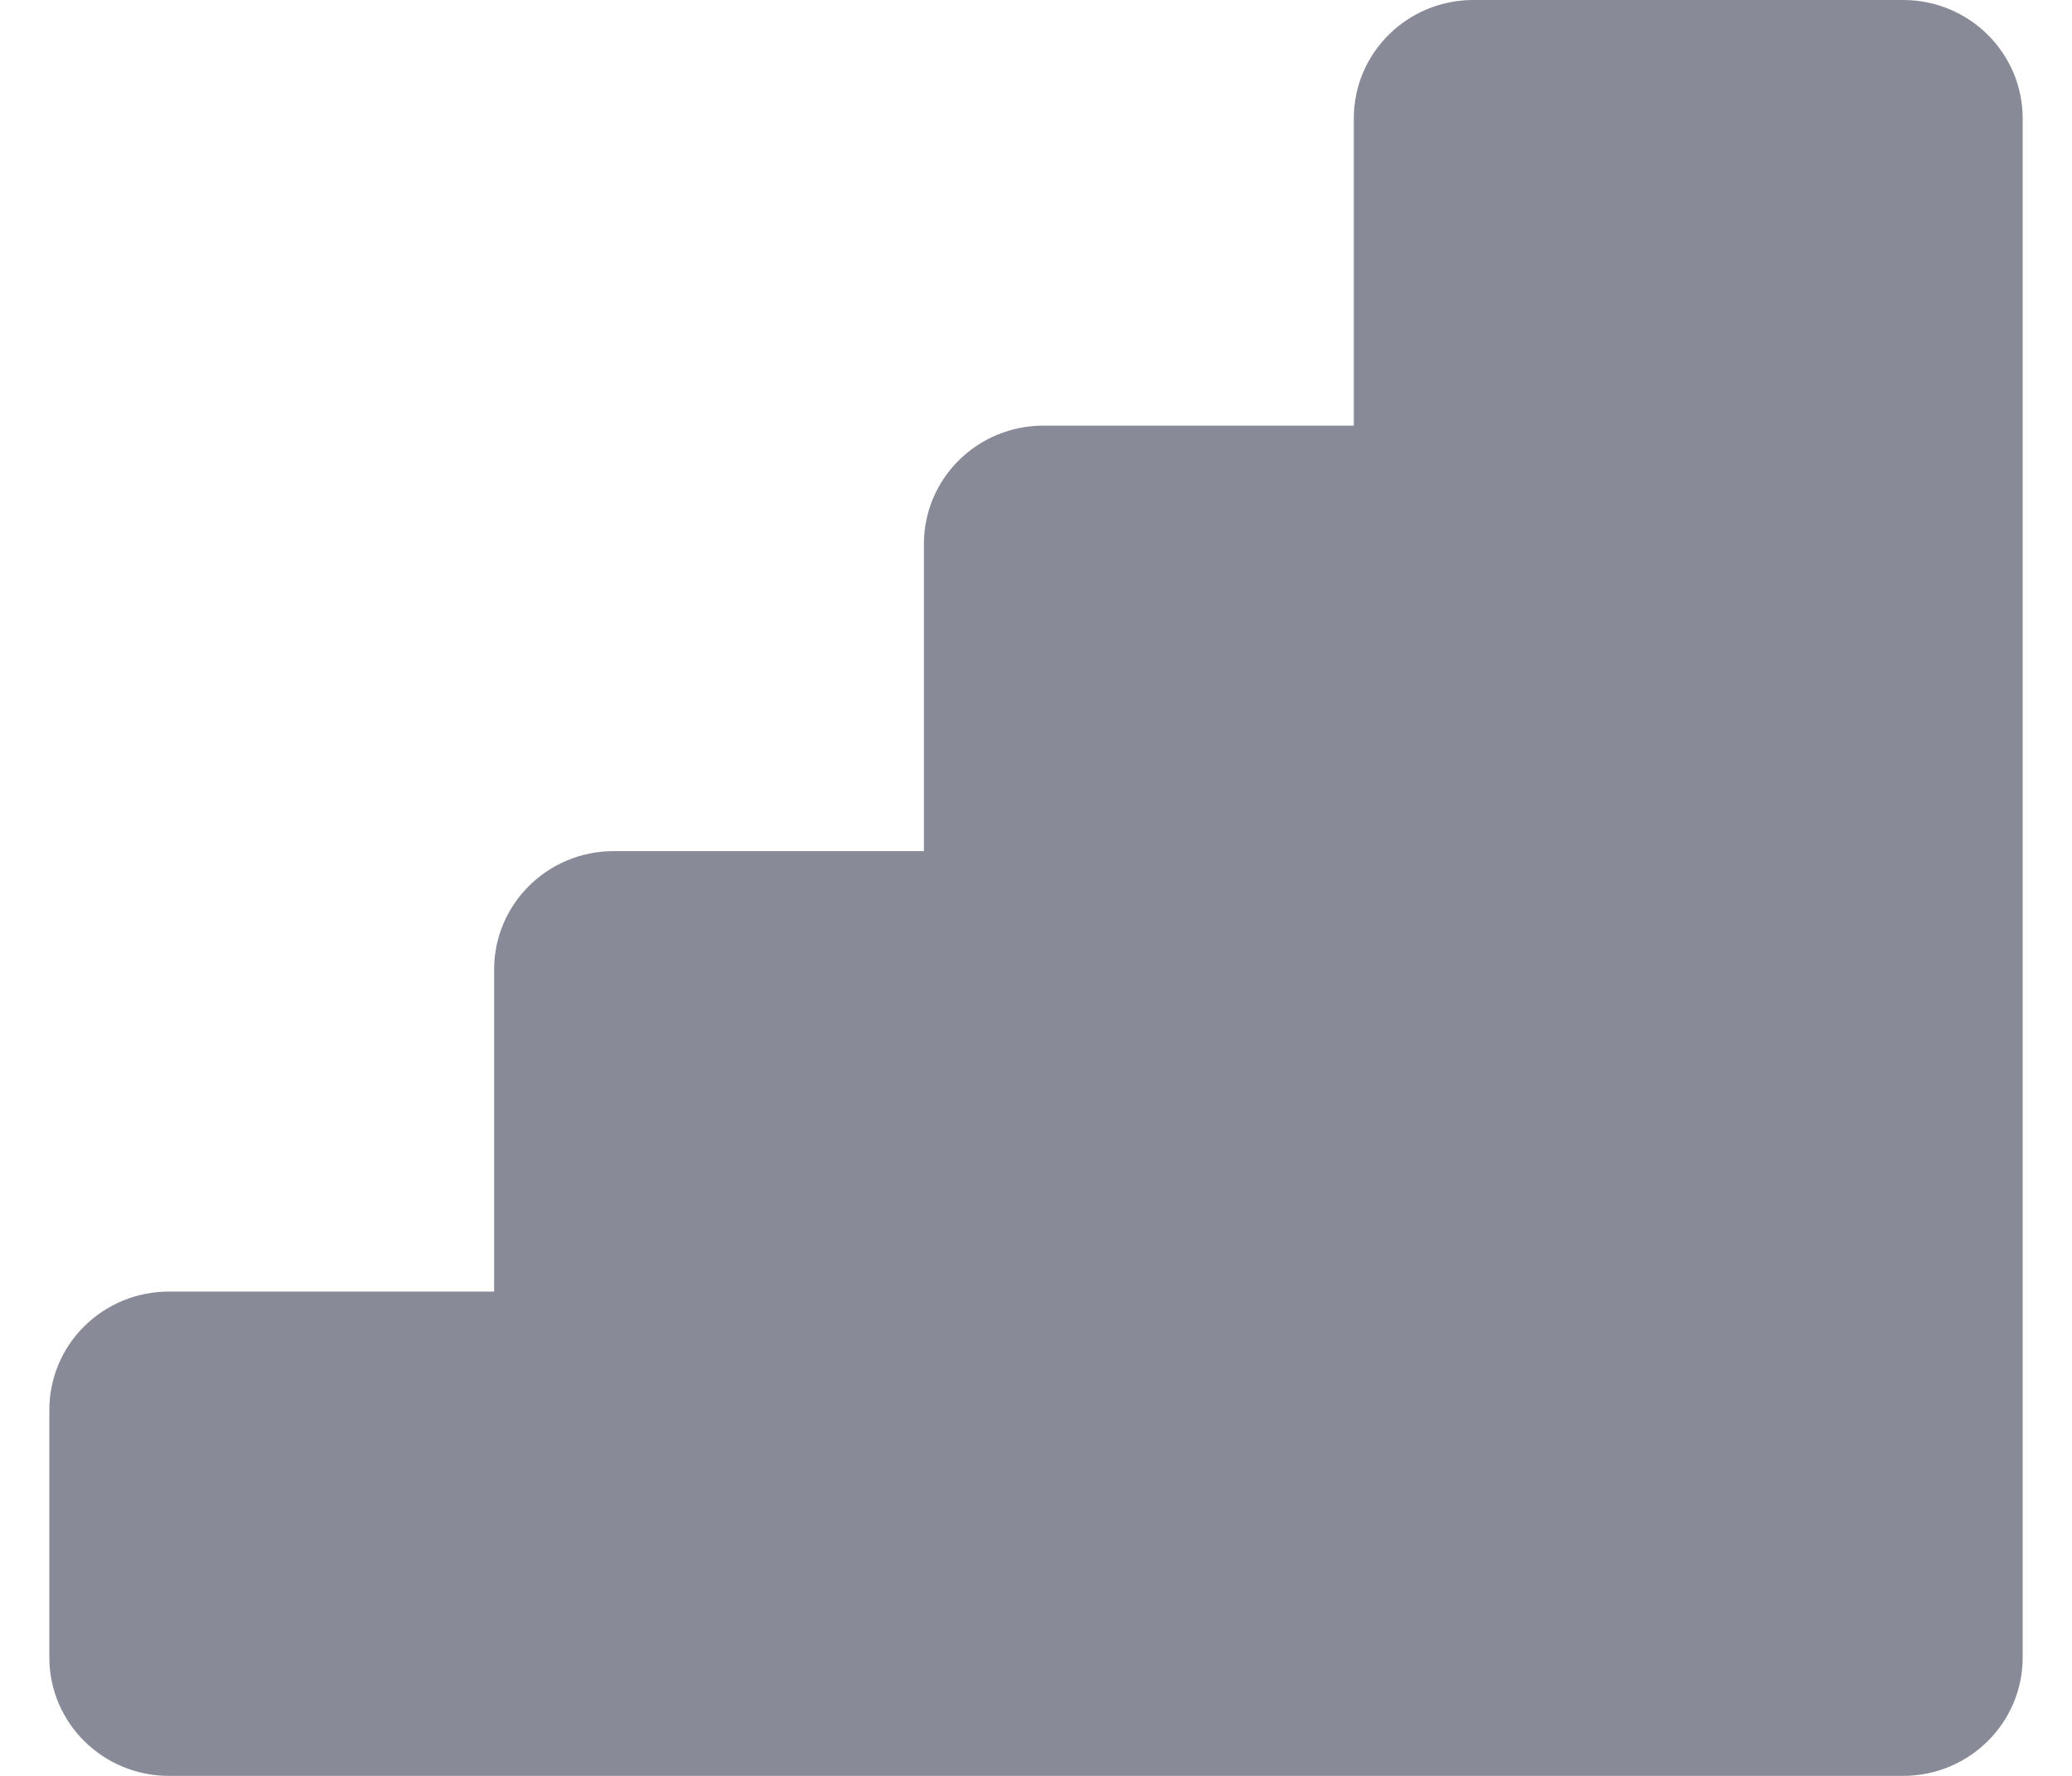
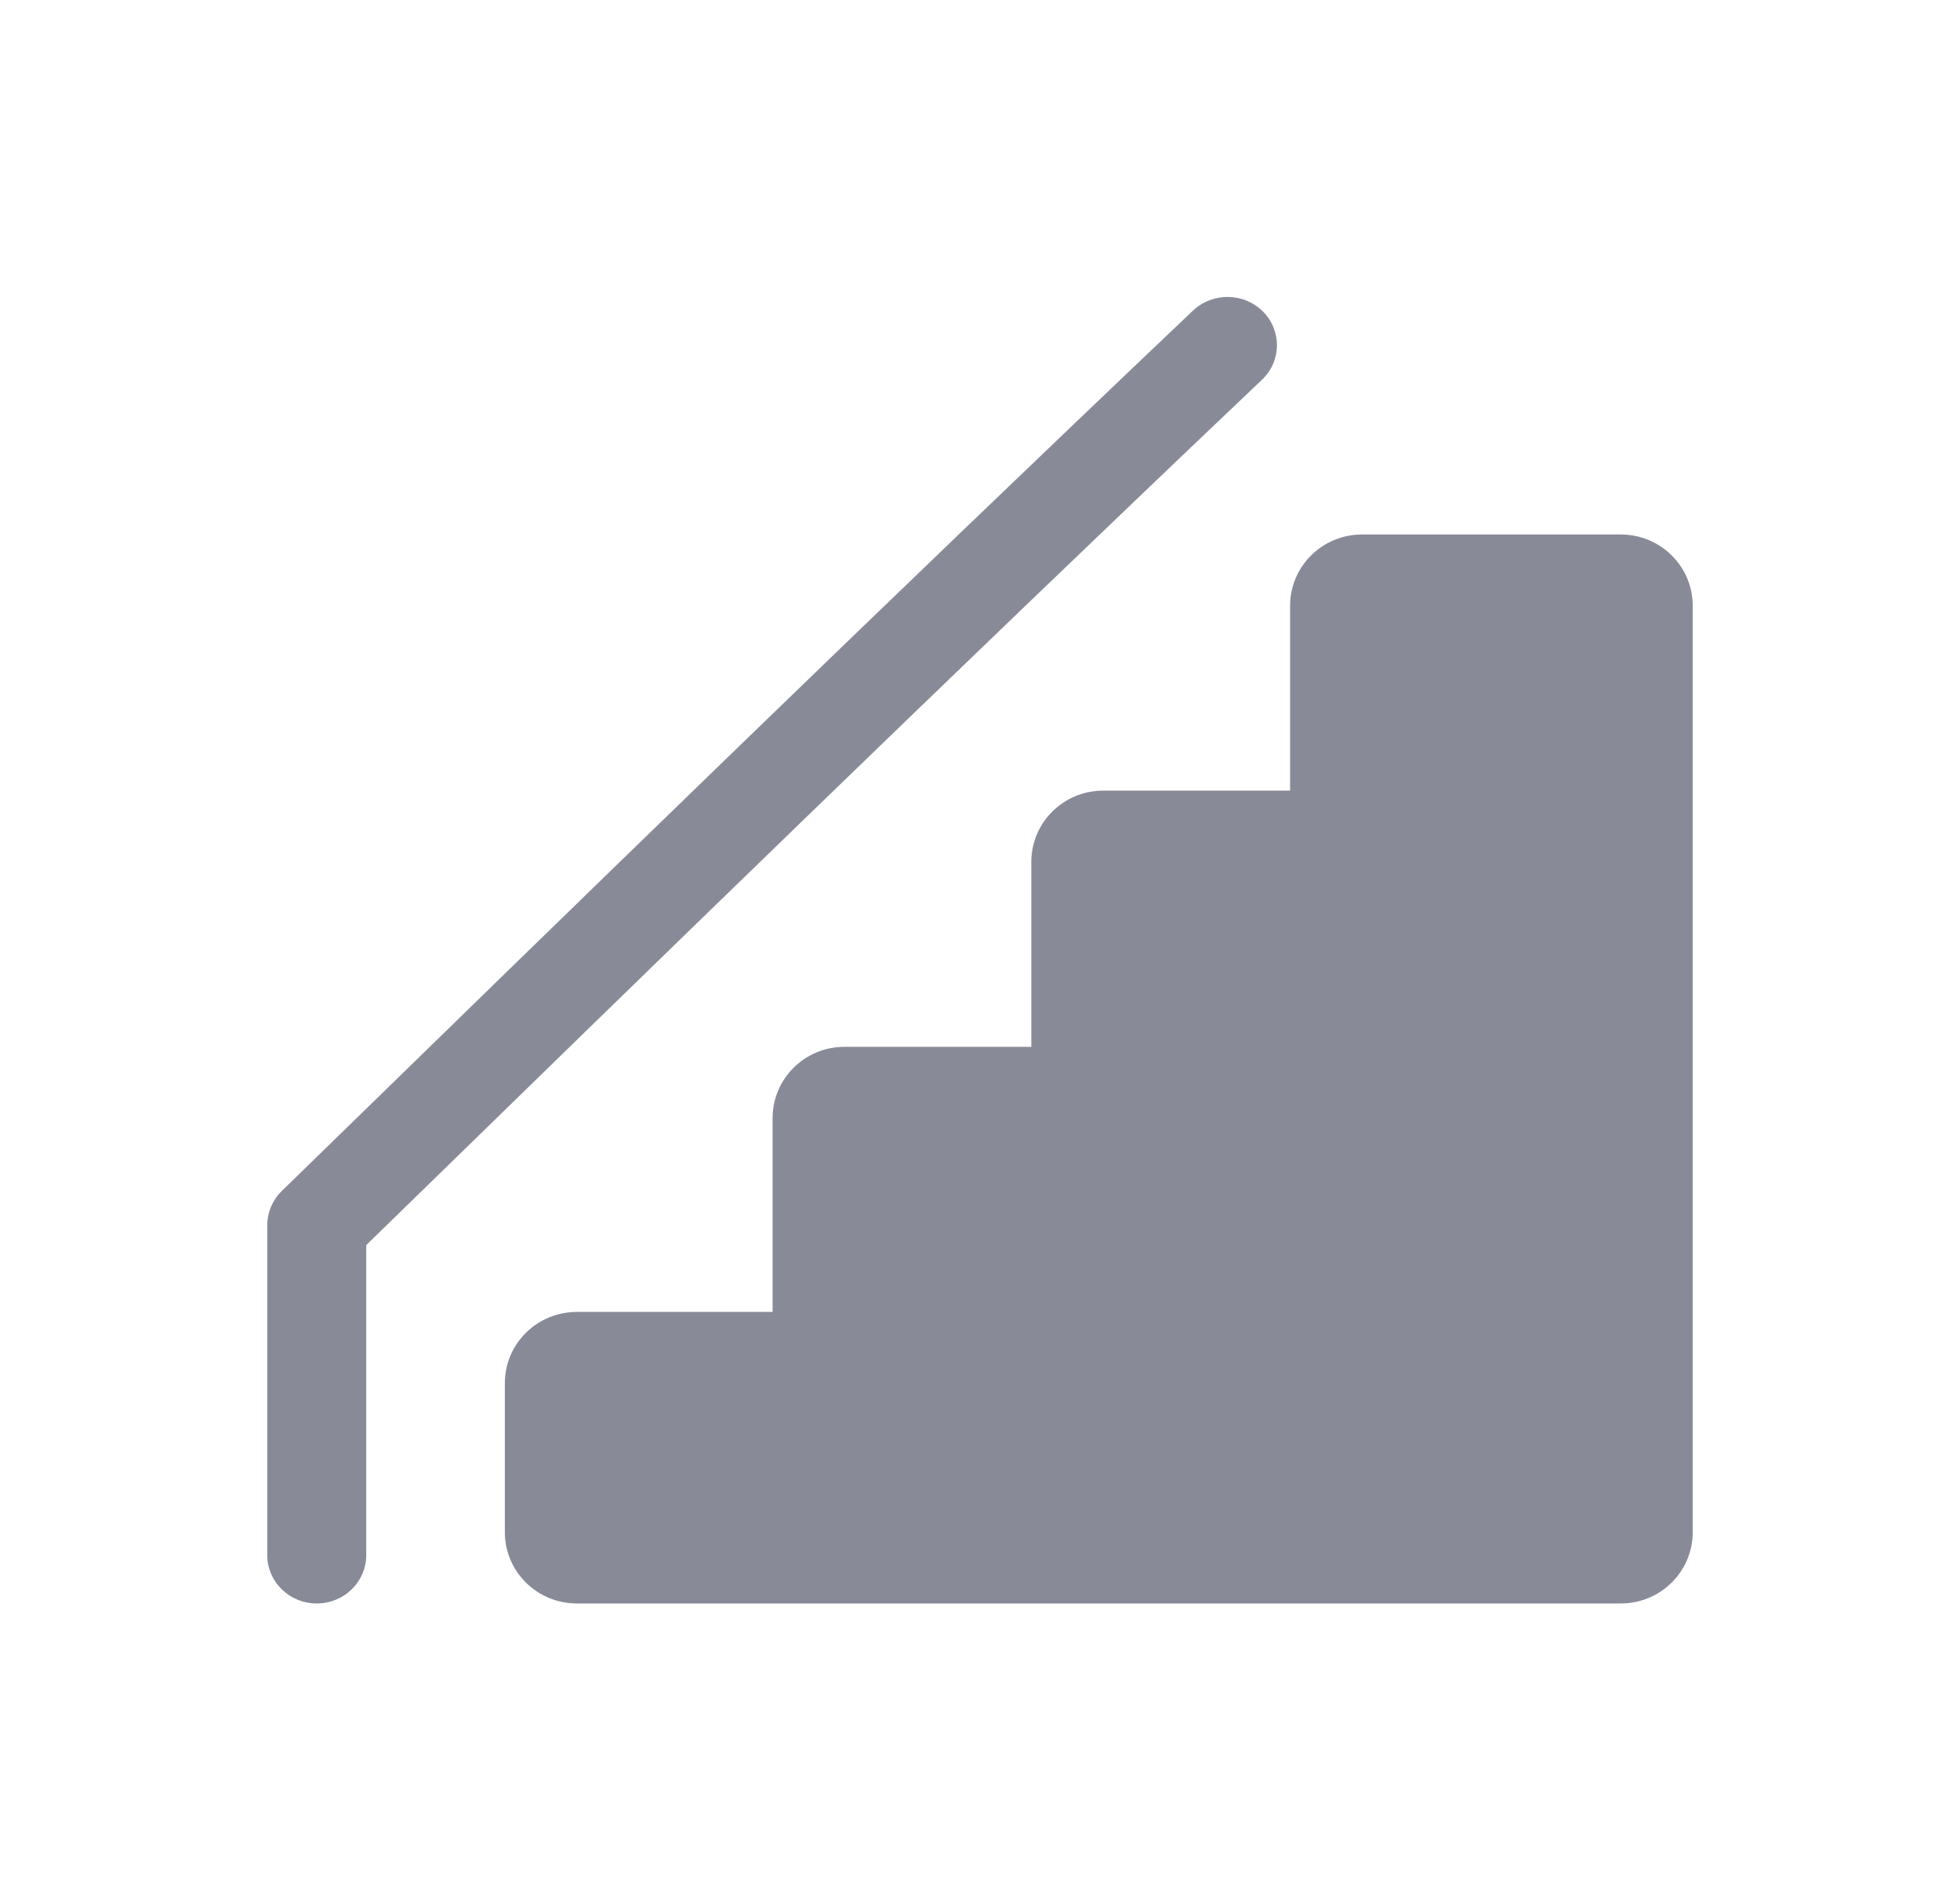
- <svg xmlns="http://www.w3.org/2000/svg" width="21" height="18" viewBox="0 0 21 18" fill="none">
-   <path d="M19.288 0H14.932C14.263 0 13.721 0.537 13.721 1.2V4.314H10.576C9.906 4.314 9.364 4.85 9.364 5.513V8.627H6.219C5.55 8.627 5.008 9.164 5.008 9.827V13.091H1.712C1.39 13.091 1.082 13.217 0.855 13.442C0.627 13.666 0.5 13.973 0.5 14.29L0.5 16.8C0.5 17.463 1.043 18 1.712 18H19.288C19.958 18 20.5 17.463 20.5 16.8V1.2C20.5 0.537 19.958 0 19.288 0Z" fill="#888B97" />
+ <svg xmlns="http://www.w3.org/2000/svg" width="33" height="32" viewBox="0 0 33 32" fill="none">
+   <path d="M27.288 9H22.932C22.263 9 21.721 9.537 21.721 10.2V13.313H18.576C17.906 13.313 17.364 13.85 17.364 14.513V17.627H14.219C13.55 17.627 13.008 18.164 13.008 18.826V22.091H9.712C9.39 22.091 9.082 22.217 8.855 22.442C8.627 22.666 8.5 22.973 8.5 23.29L8.5 25.8C8.5 26.463 9.043 27 9.712 27H27.288C27.958 27 28.5 26.463 28.5 25.8V10.2C28.5 9.537 27.958 9 27.288 9Z" fill="#888B97" />
+   <path d="M21.264 5.245C20.942 4.924 20.416 4.918 20.086 5.23C14.743 10.306 9.66 15.262 4.744 20.055C4.588 20.207 4.5 20.415 4.5 20.63V26.188C4.5 26.636 4.873 27 5.333 27C5.793 27 6.166 26.636 6.166 26.188V20.966C11.002 16.25 16.002 11.378 21.248 6.394C21.578 6.081 21.584 5.567 21.264 5.245Z" fill="#888B97" />
</svg>
